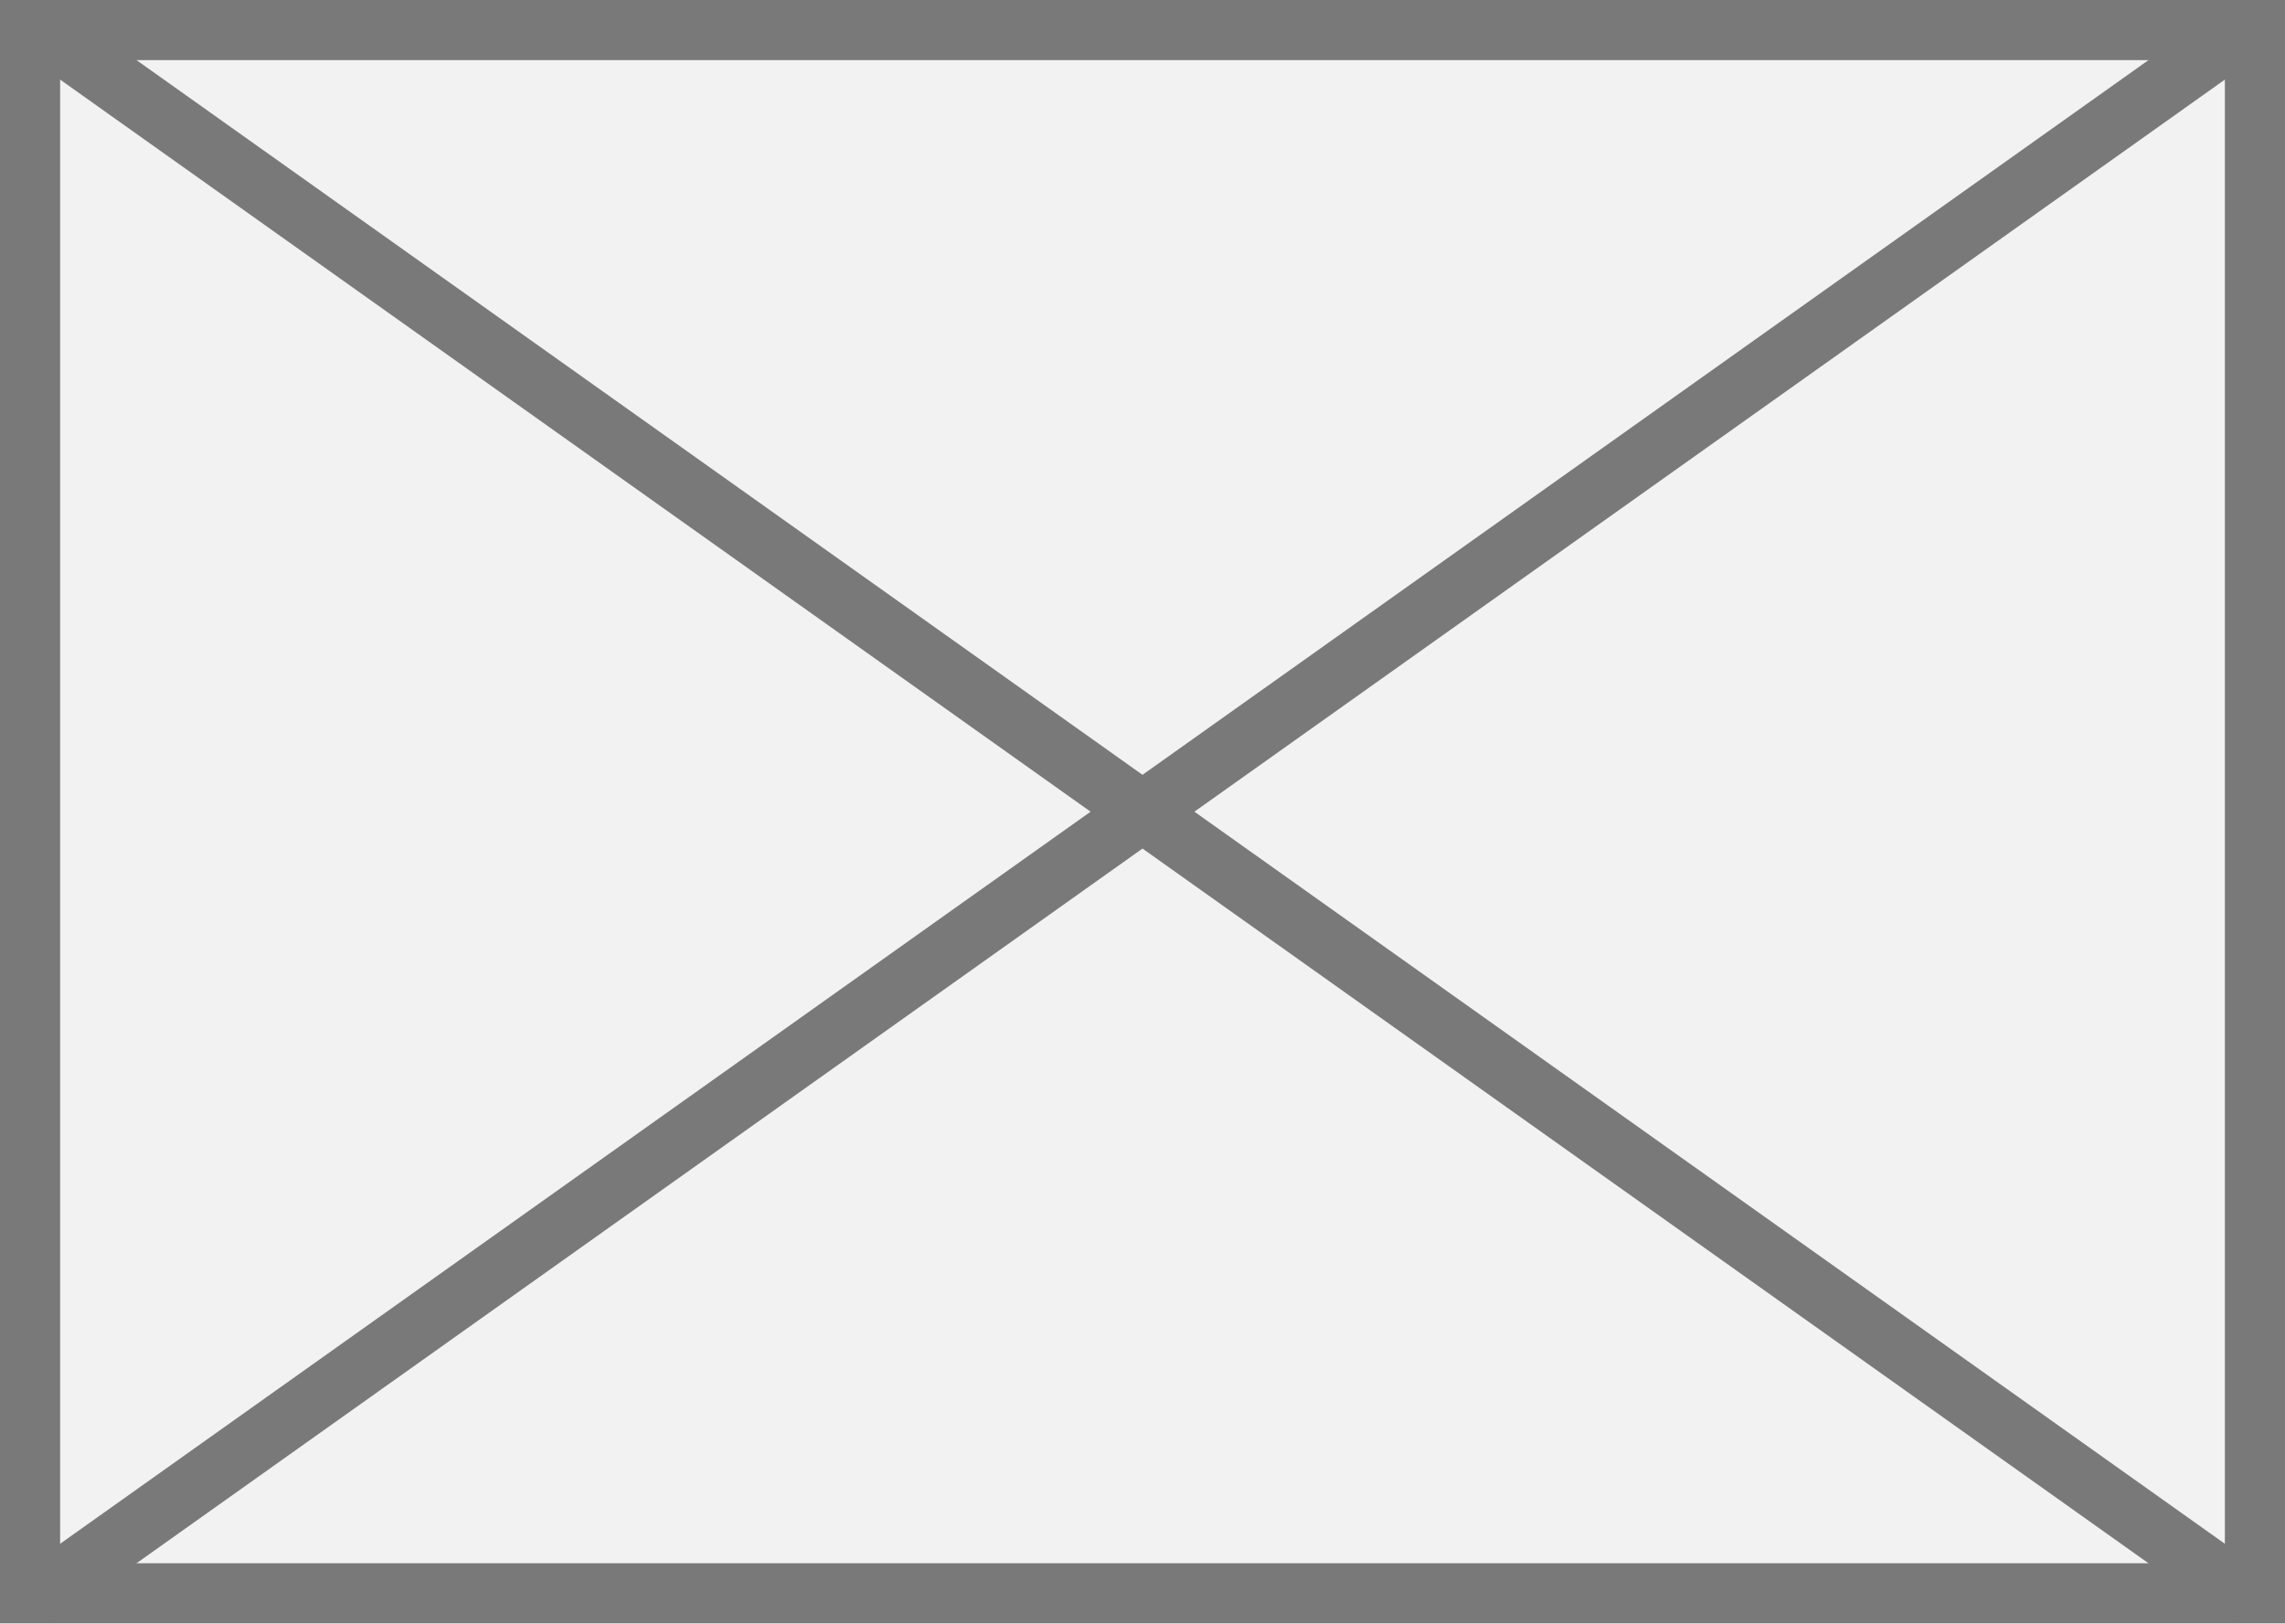
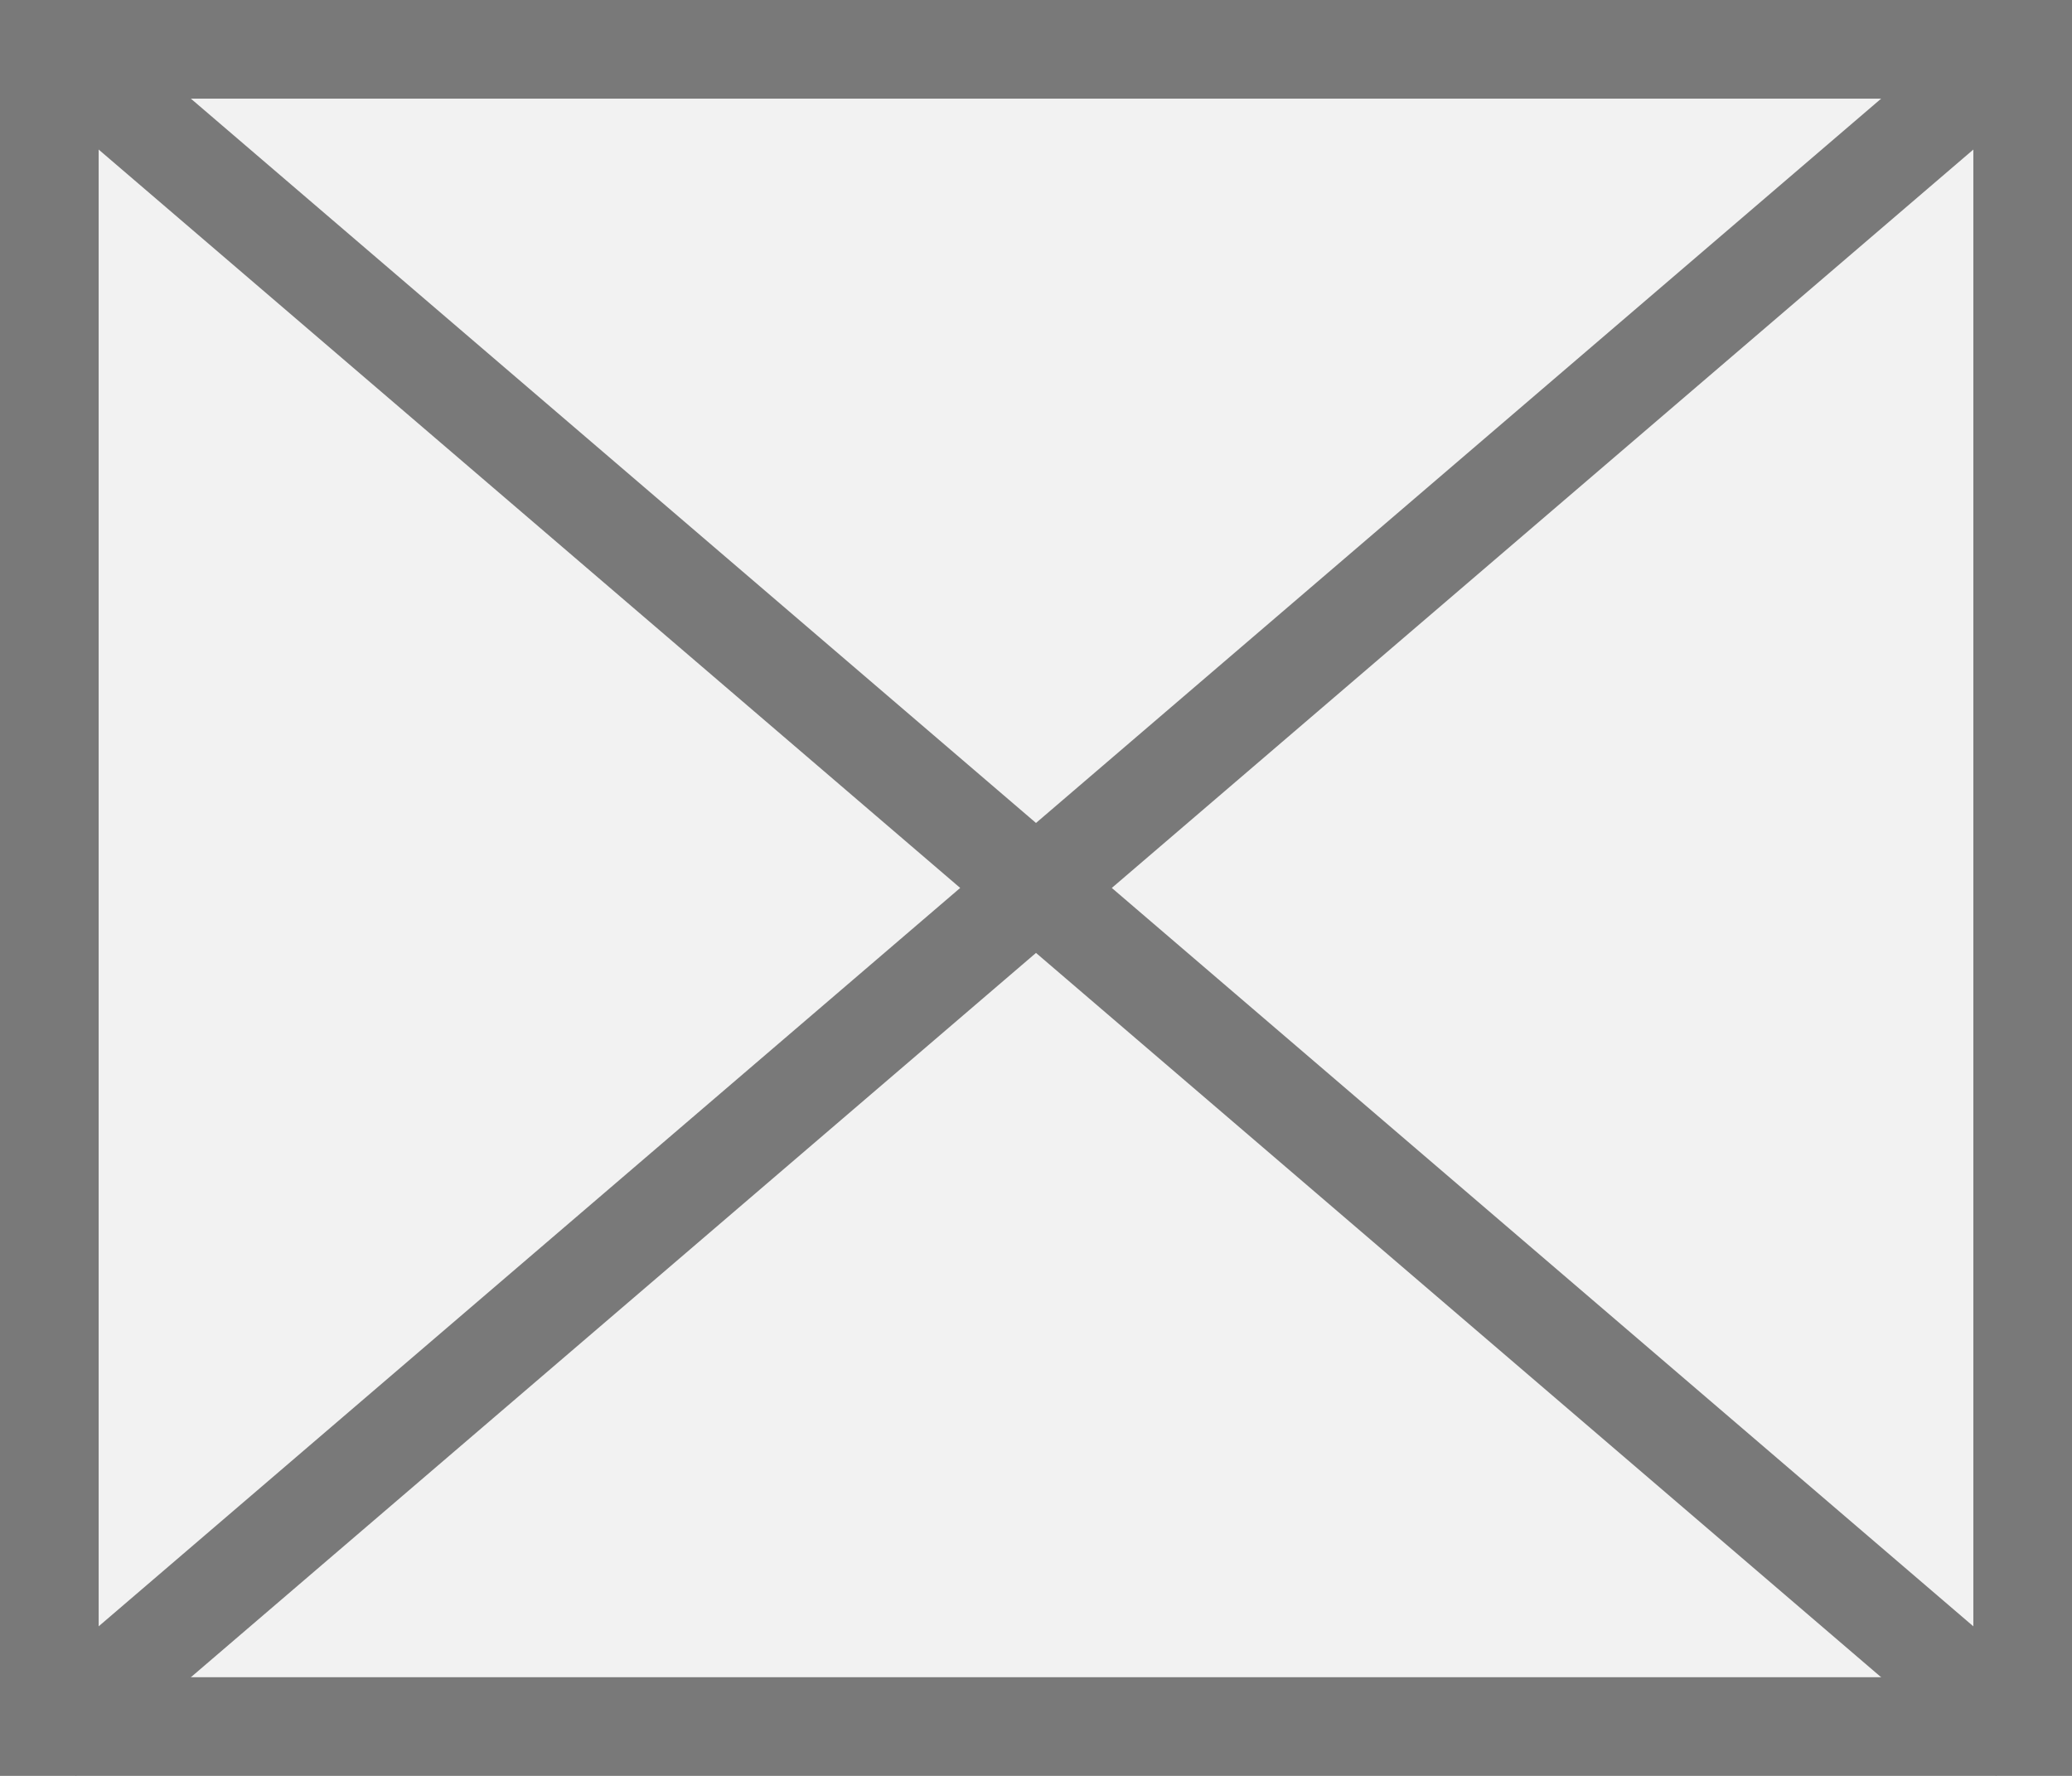
- <svg xmlns="http://www.w3.org/2000/svg" version="1.1" width="38px" height="27px">
-   <g transform="matrix(1 0 0 1 -210 -5 )">
-     <path d="M 210.5 5.5  L 247.5 5.5  L 247.5 31.5  L 210.5 31.5  L 210.5 5.5  Z " fill-rule="nonzero" fill="#f2f2f2" stroke="none" />
-     <path d="M 210.5 5.5  L 247.5 5.5  L 247.5 31.5  L 210.5 31.5  L 210.5 5.5  Z " stroke-width="1" stroke="#797979" fill="none" />
-     <path d="M 210.574 5.408  L 247.426 31.592  M 247.426 5.408  L 210.574 31.592  " stroke-width="1" stroke="#797979" fill="none" />
+ <svg xmlns="http://www.w3.org/2000/svg" version="1.1" width="21px" height="18px">
+   <g transform="matrix(1 0 0 1 -45 -447 )">
+     <path d="M 45.5 447.5  L 65.5 447.5  L 65.5 464.5  L 45.5 464.5  L 45.5 447.5  Z " fill-rule="nonzero" fill="#f2f2f2" stroke="none" />
+     <path d="M 45.5 447.5  L 65.5 447.5  L 65.5 464.5  L 45.5 464.5  L 45.5 447.5  Z " stroke-width="1" stroke="#797979" fill="none" />
+     <path d="M 45.443 447.38  L 65.557 464.62  M 65.557 447.38  L 45.443 464.62  " stroke-width="1" stroke="#797979" fill="none" />
  </g>
</svg>
